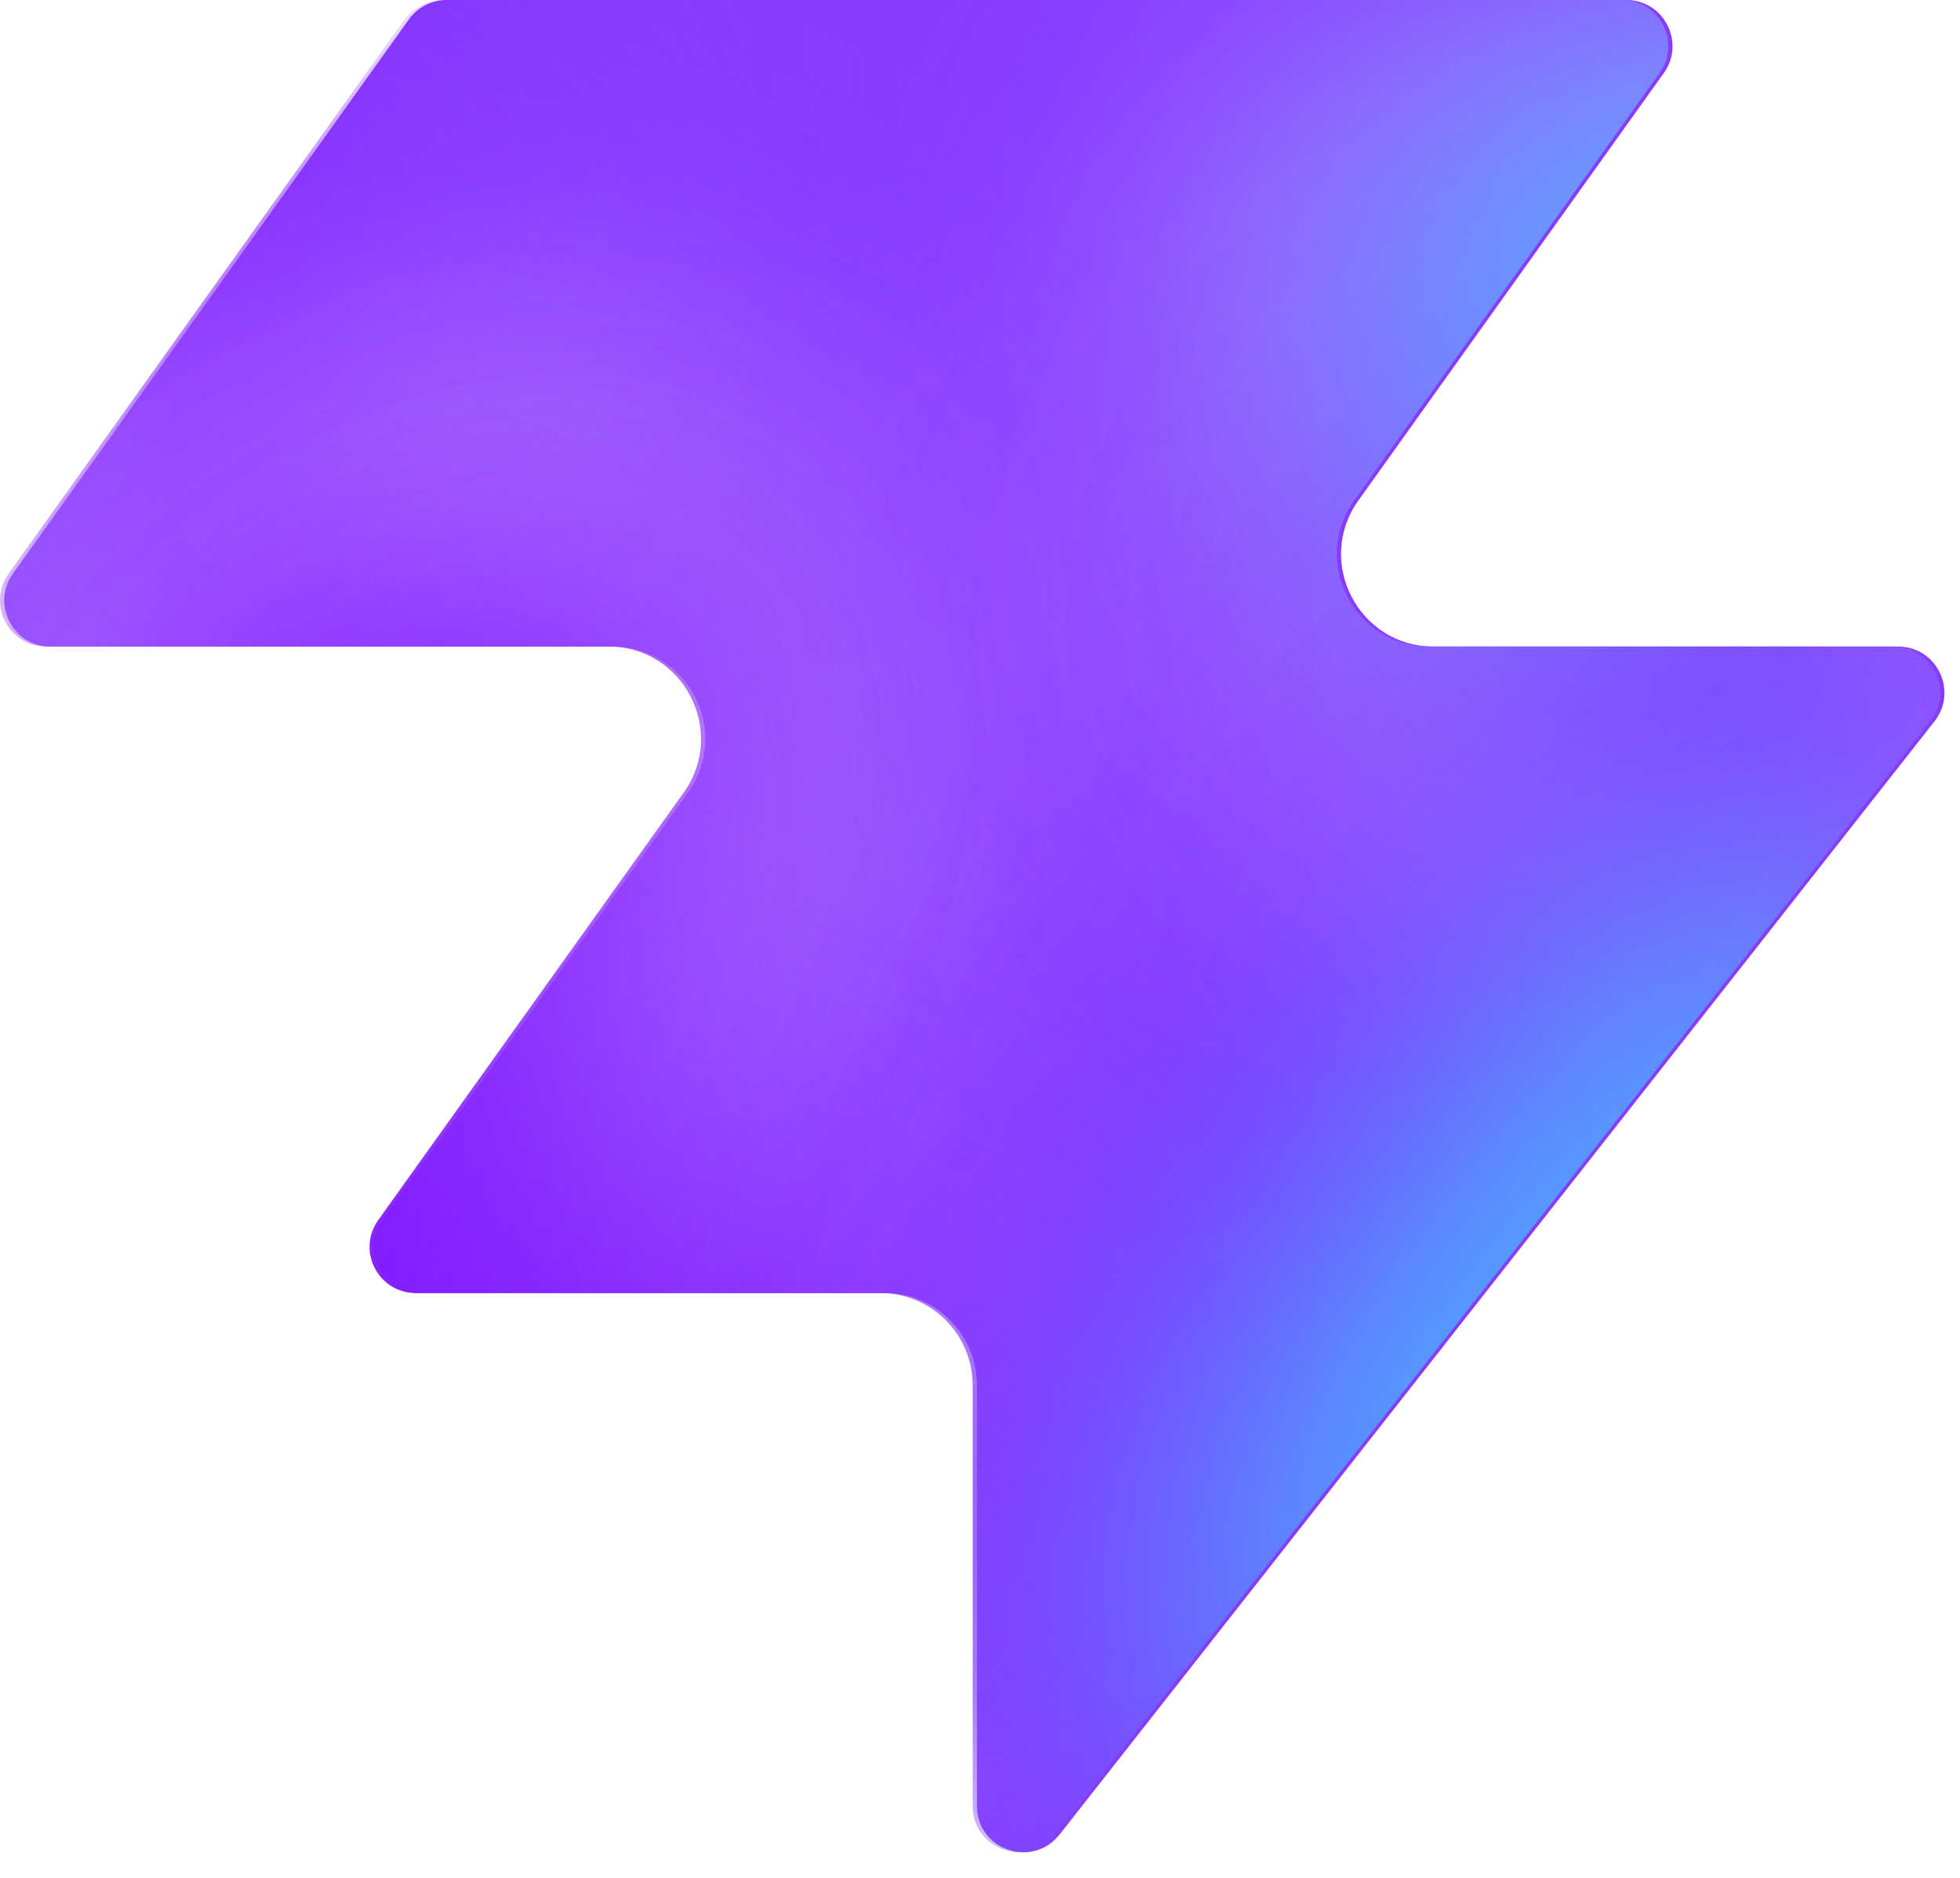
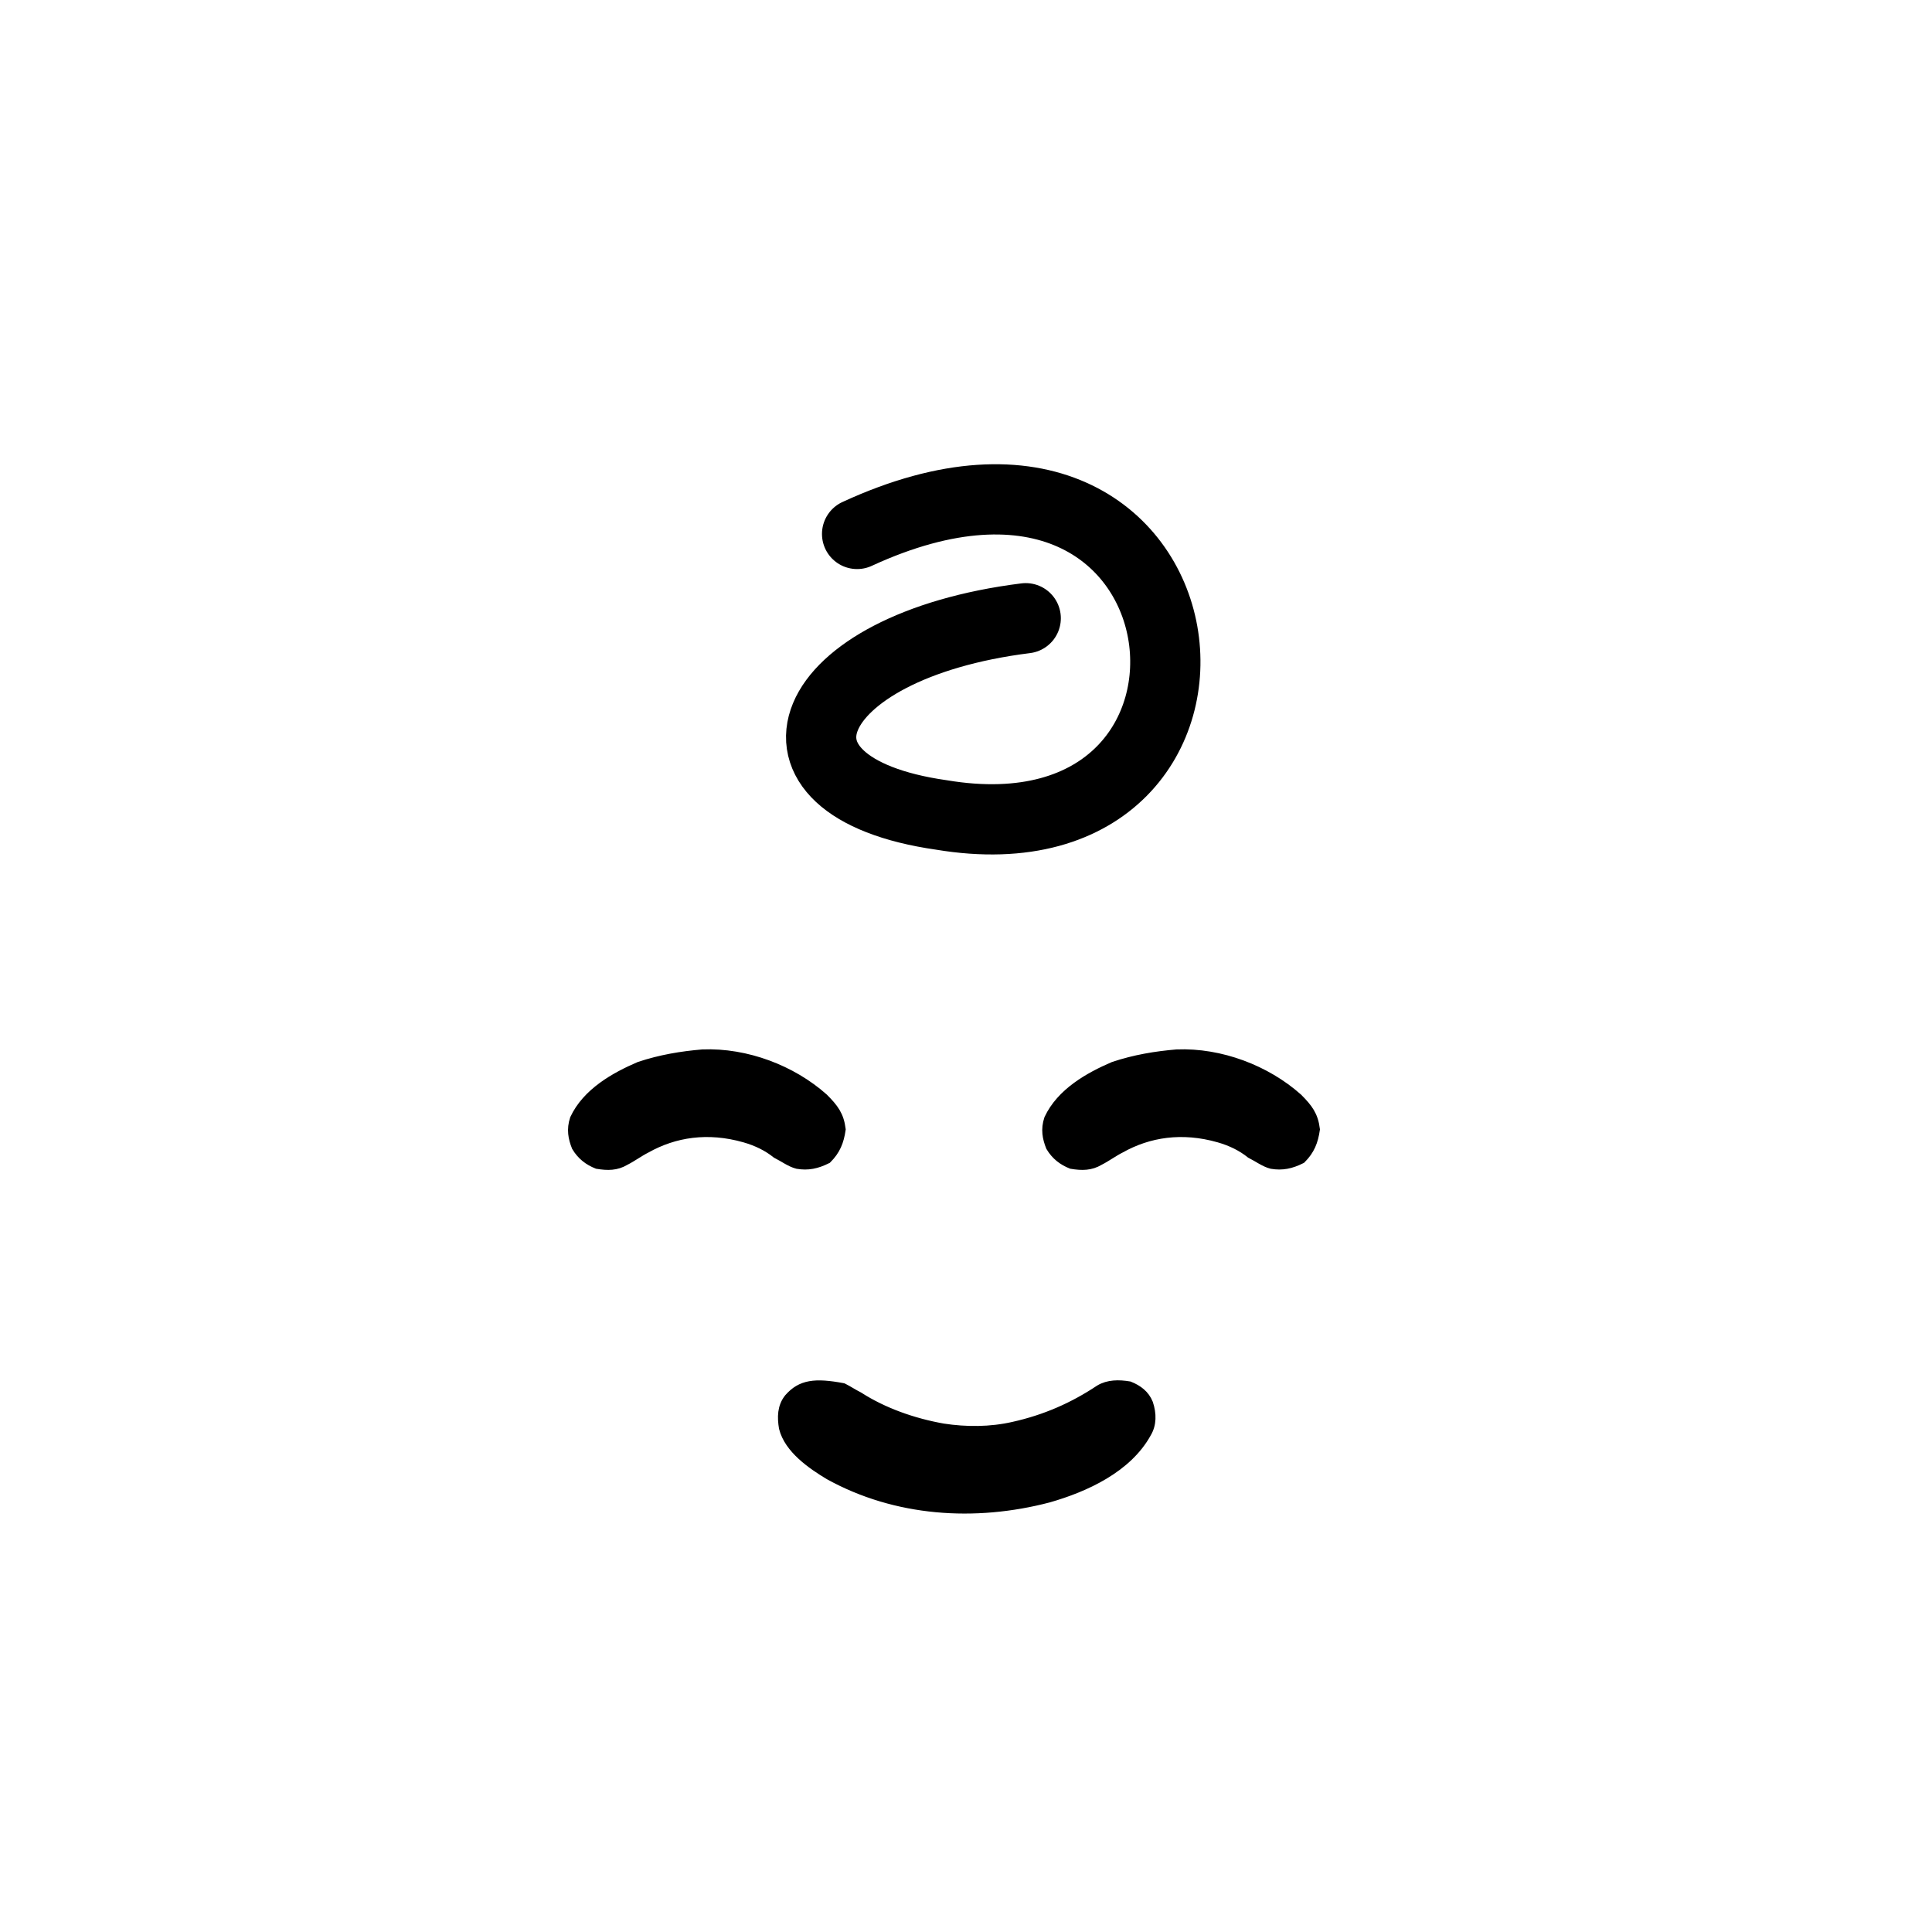
- <svg xmlns="http://www.w3.org/2000/svg" width="48" height="46" fill="none" viewBox="0 0 48 46">
-   <path fill="#863bff" d="M25.946 44.938c-.664.845-2.021.375-2.021-.698V33.937a2.26 2.26 0 0 0-2.262-2.262H10.287c-.92 0-1.456-1.04-.92-1.788l7.48-10.471c1.07-1.497 0-3.578-1.842-3.578H1.237c-.92 0-1.456-1.04-.92-1.788L10.013.474c.214-.297.556-.474.92-.474h28.894c.92 0 1.456 1.04.92 1.788l-7.48 10.471c-1.07 1.498 0 3.579 1.842 3.579h11.377c.943 0 1.473 1.088.89 1.83L25.947 44.94z" style="fill:#863bff;fill:color(display-p3 .525 .23 1);fill-opacity:1" />
-   <mask id="a" width="48" height="46" x="0" y="0" maskUnits="userSpaceOnUse" style="mask-type:alpha">
-     <path fill="#000" d="M25.842 44.938c-.664.844-2.021.375-2.021-.698V33.937a2.26 2.26 0 0 0-2.262-2.262H10.183c-.92 0-1.456-1.04-.92-1.788l7.48-10.471c1.07-1.498 0-3.579-1.842-3.579H1.133c-.92 0-1.456-1.04-.92-1.787L9.91.473c.214-.297.556-.474.92-.474h28.894c.92 0 1.456 1.04.92 1.788l-7.48 10.471c-1.07 1.498 0 3.578 1.842 3.578h11.377c.943 0 1.473 1.088.89 1.832L25.843 44.94z" style="fill:#000;fill-opacity:1" />
-   </mask>
-   <g mask="url(#a)">
-     <g filter="url(#b)">
-       <ellipse cx="5.508" cy="14.704" fill="#ede6ff" rx="5.508" ry="14.704" style="fill:#ede6ff;fill:color(display-p3 .927 .903 1);fill-opacity:1" transform="matrix(.00324 1 1 -.00324 -4.47 31.516)" />
-     </g>
-     <g filter="url(#c)">
-       <ellipse cx="10.399" cy="29.851" fill="#ede6ff" rx="10.399" ry="29.851" style="fill:#ede6ff;fill:color(display-p3 .927 .903 1);fill-opacity:1" transform="matrix(.00324 1 1 -.00324 -39.328 7.883)" />
-     </g>
-     <g filter="url(#d)">
-       <ellipse cx="5.508" cy="30.487" fill="#7e14ff" rx="5.508" ry="30.487" style="fill:#7e14ff;fill:color(display-p3 .492 .077 1);fill-opacity:1" transform="rotate(89.814 -25.913 -14.639)scale(1 -1)" />
-     </g>
-     <g filter="url(#e)">
-       <ellipse cx="5.508" cy="30.599" fill="#7e14ff" rx="5.508" ry="30.599" style="fill:#7e14ff;fill:color(display-p3 .492 .077 1);fill-opacity:1" transform="rotate(89.814 -32.644 -3.334)scale(1 -1)" />
-     </g>
-     <g filter="url(#f)">
-       <ellipse cx="5.508" cy="30.599" fill="#7e14ff" rx="5.508" ry="30.599" style="fill:#7e14ff;fill:color(display-p3 .492 .077 1);fill-opacity:1" transform="matrix(.00324 1 1 -.00324 -34.34 30.47)" />
-     </g>
-     <g filter="url(#g)">
-       <ellipse cx="14.072" cy="22.078" fill="#ede6ff" rx="14.072" ry="22.078" style="fill:#ede6ff;fill:color(display-p3 .927 .903 1);fill-opacity:1" transform="rotate(93.35 24.506 48.493)scale(-1 1)" />
-     </g>
-     <g filter="url(#h)">
-       <ellipse cx="3.47" cy="21.501" fill="#7e14ff" rx="3.47" ry="21.501" style="fill:#7e14ff;fill:color(display-p3 .492 .077 1);fill-opacity:1" transform="rotate(89.009 28.708 47.59)scale(-1 1)" />
-     </g>
-     <g filter="url(#i)">
-       <ellipse cx="3.47" cy="21.501" fill="#7e14ff" rx="3.47" ry="21.501" style="fill:#7e14ff;fill:color(display-p3 .492 .077 1);fill-opacity:1" transform="rotate(89.009 28.708 47.59)scale(-1 1)" />
-     </g>
-     <g filter="url(#j)">
-       <ellipse cx=".387" cy="8.972" fill="#7e14ff" rx="4.407" ry="29.108" style="fill:#7e14ff;fill:color(display-p3 .492 .077 1);fill-opacity:1" transform="rotate(39.51 .387 8.972)" />
-     </g>
-     <g filter="url(#k)">
-       <ellipse cx="47.523" cy="-6.092" fill="#7e14ff" rx="4.407" ry="29.108" style="fill:#7e14ff;fill:color(display-p3 .492 .077 1);fill-opacity:1" transform="rotate(37.892 47.523 -6.092)" />
-     </g>
-     <g filter="url(#l)">
-       <ellipse cx="41.412" cy="6.333" fill="#47bfff" rx="5.971" ry="9.665" style="fill:#47bfff;fill:color(display-p3 .28 .748 1);fill-opacity:1" transform="rotate(37.892 41.412 6.333)" />
-     </g>
-     <g filter="url(#m)">
-       <ellipse cx="-1.879" cy="38.332" fill="#7e14ff" rx="4.407" ry="29.108" style="fill:#7e14ff;fill:color(display-p3 .492 .077 1);fill-opacity:1" transform="rotate(37.892 -1.88 38.332)" />
-     </g>
-     <g filter="url(#n)">
-       <ellipse cx="-1.879" cy="38.332" fill="#7e14ff" rx="4.407" ry="29.108" style="fill:#7e14ff;fill:color(display-p3 .492 .077 1);fill-opacity:1" transform="rotate(37.892 -1.88 38.332)" />
-     </g>
-     <g filter="url(#o)">
-       <ellipse cx="35.651" cy="29.907" fill="#7e14ff" rx="4.407" ry="29.108" style="fill:#7e14ff;fill:color(display-p3 .492 .077 1);fill-opacity:1" transform="rotate(37.892 35.651 29.907)" />
-     </g>
-     <g filter="url(#p)">
-       <ellipse cx="38.418" cy="32.4" fill="#47bfff" rx="5.971" ry="15.297" style="fill:#47bfff;fill:color(display-p3 .28 .748 1);fill-opacity:1" transform="rotate(37.892 38.418 32.4)" />
-     </g>
-   </g>
-   <defs>
-     <filter id="b" width="60.045" height="41.654" x="-19.77" y="16.149" color-interpolation-filters="sRGB" filterUnits="userSpaceOnUse">
-       <feFlood flood-opacity="0" result="BackgroundImageFix" />
-       <feBlend in="SourceGraphic" in2="BackgroundImageFix" result="shape" />
-       <feGaussianBlur result="effect1_foregroundBlur_2002_17158" stdDeviation="7.659" />
-     </filter>
-     <filter id="c" width="90.34" height="51.437" x="-54.613" y="-7.533" color-interpolation-filters="sRGB" filterUnits="userSpaceOnUse">
-       <feFlood flood-opacity="0" result="BackgroundImageFix" />
-       <feBlend in="SourceGraphic" in2="BackgroundImageFix" result="shape" />
-       <feGaussianBlur result="effect1_foregroundBlur_2002_17158" stdDeviation="7.659" />
-     </filter>
-     <filter id="d" width="79.355" height="29.4" x="-49.64" y="2.03" color-interpolation-filters="sRGB" filterUnits="userSpaceOnUse">
-       <feFlood flood-opacity="0" result="BackgroundImageFix" />
-       <feBlend in="SourceGraphic" in2="BackgroundImageFix" result="shape" />
-       <feGaussianBlur result="effect1_foregroundBlur_2002_17158" stdDeviation="4.596" />
-     </filter>
-     <filter id="e" width="79.579" height="29.4" x="-45.045" y="20.029" color-interpolation-filters="sRGB" filterUnits="userSpaceOnUse">
-       <feFlood flood-opacity="0" result="BackgroundImageFix" />
-       <feBlend in="SourceGraphic" in2="BackgroundImageFix" result="shape" />
-       <feGaussianBlur result="effect1_foregroundBlur_2002_17158" stdDeviation="4.596" />
-     </filter>
-     <filter id="f" width="79.579" height="29.4" x="-43.513" y="21.178" color-interpolation-filters="sRGB" filterUnits="userSpaceOnUse">
-       <feFlood flood-opacity="0" result="BackgroundImageFix" />
-       <feBlend in="SourceGraphic" in2="BackgroundImageFix" result="shape" />
-       <feGaussianBlur result="effect1_foregroundBlur_2002_17158" stdDeviation="4.596" />
-     </filter>
-     <filter id="g" width="74.749" height="58.852" x="15.756" y="-17.901" color-interpolation-filters="sRGB" filterUnits="userSpaceOnUse">
-       <feFlood flood-opacity="0" result="BackgroundImageFix" />
-       <feBlend in="SourceGraphic" in2="BackgroundImageFix" result="shape" />
-       <feGaussianBlur result="effect1_foregroundBlur_2002_17158" stdDeviation="7.659" />
-     </filter>
-     <filter id="h" width="61.377" height="25.362" x="23.548" y="2.284" color-interpolation-filters="sRGB" filterUnits="userSpaceOnUse">
-       <feFlood flood-opacity="0" result="BackgroundImageFix" />
-       <feBlend in="SourceGraphic" in2="BackgroundImageFix" result="shape" />
-       <feGaussianBlur result="effect1_foregroundBlur_2002_17158" stdDeviation="4.596" />
-     </filter>
-     <filter id="i" width="61.377" height="25.362" x="23.548" y="2.284" color-interpolation-filters="sRGB" filterUnits="userSpaceOnUse">
-       <feFlood flood-opacity="0" result="BackgroundImageFix" />
-       <feBlend in="SourceGraphic" in2="BackgroundImageFix" result="shape" />
-       <feGaussianBlur result="effect1_foregroundBlur_2002_17158" stdDeviation="4.596" />
-     </filter>
-     <filter id="j" width="56.045" height="63.649" x="-27.636" y="-22.853" color-interpolation-filters="sRGB" filterUnits="userSpaceOnUse">
-       <feFlood flood-opacity="0" result="BackgroundImageFix" />
-       <feBlend in="SourceGraphic" in2="BackgroundImageFix" result="shape" />
-       <feGaussianBlur result="effect1_foregroundBlur_2002_17158" stdDeviation="4.596" />
-     </filter>
-     <filter id="k" width="54.814" height="64.646" x="20.116" y="-38.415" color-interpolation-filters="sRGB" filterUnits="userSpaceOnUse">
-       <feFlood flood-opacity="0" result="BackgroundImageFix" />
-       <feBlend in="SourceGraphic" in2="BackgroundImageFix" result="shape" />
-       <feGaussianBlur result="effect1_foregroundBlur_2002_17158" stdDeviation="4.596" />
-     </filter>
-     <filter id="l" width="33.541" height="35.313" x="24.641" y="-11.323" color-interpolation-filters="sRGB" filterUnits="userSpaceOnUse">
-       <feFlood flood-opacity="0" result="BackgroundImageFix" />
-       <feBlend in="SourceGraphic" in2="BackgroundImageFix" result="shape" />
-       <feGaussianBlur result="effect1_foregroundBlur_2002_17158" stdDeviation="4.596" />
-     </filter>
-     <filter id="m" width="54.814" height="64.646" x="-29.286" y="6.009" color-interpolation-filters="sRGB" filterUnits="userSpaceOnUse">
-       <feFlood flood-opacity="0" result="BackgroundImageFix" />
-       <feBlend in="SourceGraphic" in2="BackgroundImageFix" result="shape" />
-       <feGaussianBlur result="effect1_foregroundBlur_2002_17158" stdDeviation="4.596" />
-     </filter>
-     <filter id="n" width="54.814" height="64.646" x="-29.286" y="6.009" color-interpolation-filters="sRGB" filterUnits="userSpaceOnUse">
-       <feFlood flood-opacity="0" result="BackgroundImageFix" />
-       <feBlend in="SourceGraphic" in2="BackgroundImageFix" result="shape" />
-       <feGaussianBlur result="effect1_foregroundBlur_2002_17158" stdDeviation="4.596" />
-     </filter>
-     <filter id="o" width="54.814" height="64.646" x="8.244" y="-2.416" color-interpolation-filters="sRGB" filterUnits="userSpaceOnUse">
-       <feFlood flood-opacity="0" result="BackgroundImageFix" />
-       <feBlend in="SourceGraphic" in2="BackgroundImageFix" result="shape" />
-       <feGaussianBlur result="effect1_foregroundBlur_2002_17158" stdDeviation="4.596" />
-     </filter>
-     <filter id="p" width="39.409" height="43.623" x="18.713" y="10.588" color-interpolation-filters="sRGB" filterUnits="userSpaceOnUse">
-       <feFlood flood-opacity="0" result="BackgroundImageFix" />
-       <feBlend in="SourceGraphic" in2="BackgroundImageFix" result="shape" />
-       <feGaussianBlur result="effect1_foregroundBlur_2002_17158" stdDeviation="4.596" />
-     </filter>
-   </defs>
+ <svg xmlns="http://www.w3.org/2000/svg" width="120" height="120" viewBox="0 0 110 110">
+ 
+   // hair
+   <path d="M46 28            c26 -12 30 24 6 20            c-14 -2 -10 -12 6 -14" fill="none" stroke="black" stroke-width="5" stroke-linecap="round" transform="scale(0.8) translate(15,10)" />
+ 
+ // left eye
+   <path d=" M0 0 C25 -1 51 9 69 25 C75 31 78 35 79 43 C78 50 76 55 71 60 C65 63 60 64 54 63 C50 62 46 59 42 57 C37 53 31 50 24 48 C3 42 -16 45 -32 54 C-36 56 -40 59 -44 61 C-49 64 -54 64 -60 63 C-65 61 -69 58 -72 53 C-74 48 -75 43 -73 37 C-66 22 -50 13 -36 7 C-24 3 -12 1 0 0 " fill="black" stroke="black" stroke-width="5" stroke-linecap="round" transform="translate(62,48) scale(0.1) translate(-220,120)" />
+ 
+   // right eye
+   <path d=" M0 0 C25 -1 51 9 69 25 C75 31 78 35 79 43 C78 50 76 55 71 60 C65 63 60 64 54 63 C50 62 46 59 42 57 C37 53 31 50 24 48 C3 42 -16 45 -32 54 C-36 56 -40 59 -44 61 C-49 64 -54 64 -60 63 C-65 61 -69 58 -72 53 C-74 48 -75 43 -73 37 C-66 22 -50 13 -36 7 C-24 3 -12 1 0 0 " fill="black" stroke="black" stroke-width="5" stroke-linecap="round" transform="translate(62,48) scale(0.1) translate(50,120)" />
+   
+ 
+   // mouth
+   <path d=" M40 70 C43 71.5 46 73.5 49 75 C63 84 80 90 97 93 C110 95 124 95 137 92 C155 88 171 81 186 71 C191 68 197 68 203 69 C208 71 212 74 214 79 C216 85 216 91 213 96 C202 116 178 127 157 133 C115 144 70 141 32 120 C22 114 9 105 6 93 C5 87 5 81 9 76 C16 68 24 67 40 70 " fill="black" stroke="black" stroke-width="5" stroke-linecap="round" transform="scale(0.1) translate(440, 720)" />
</svg>
